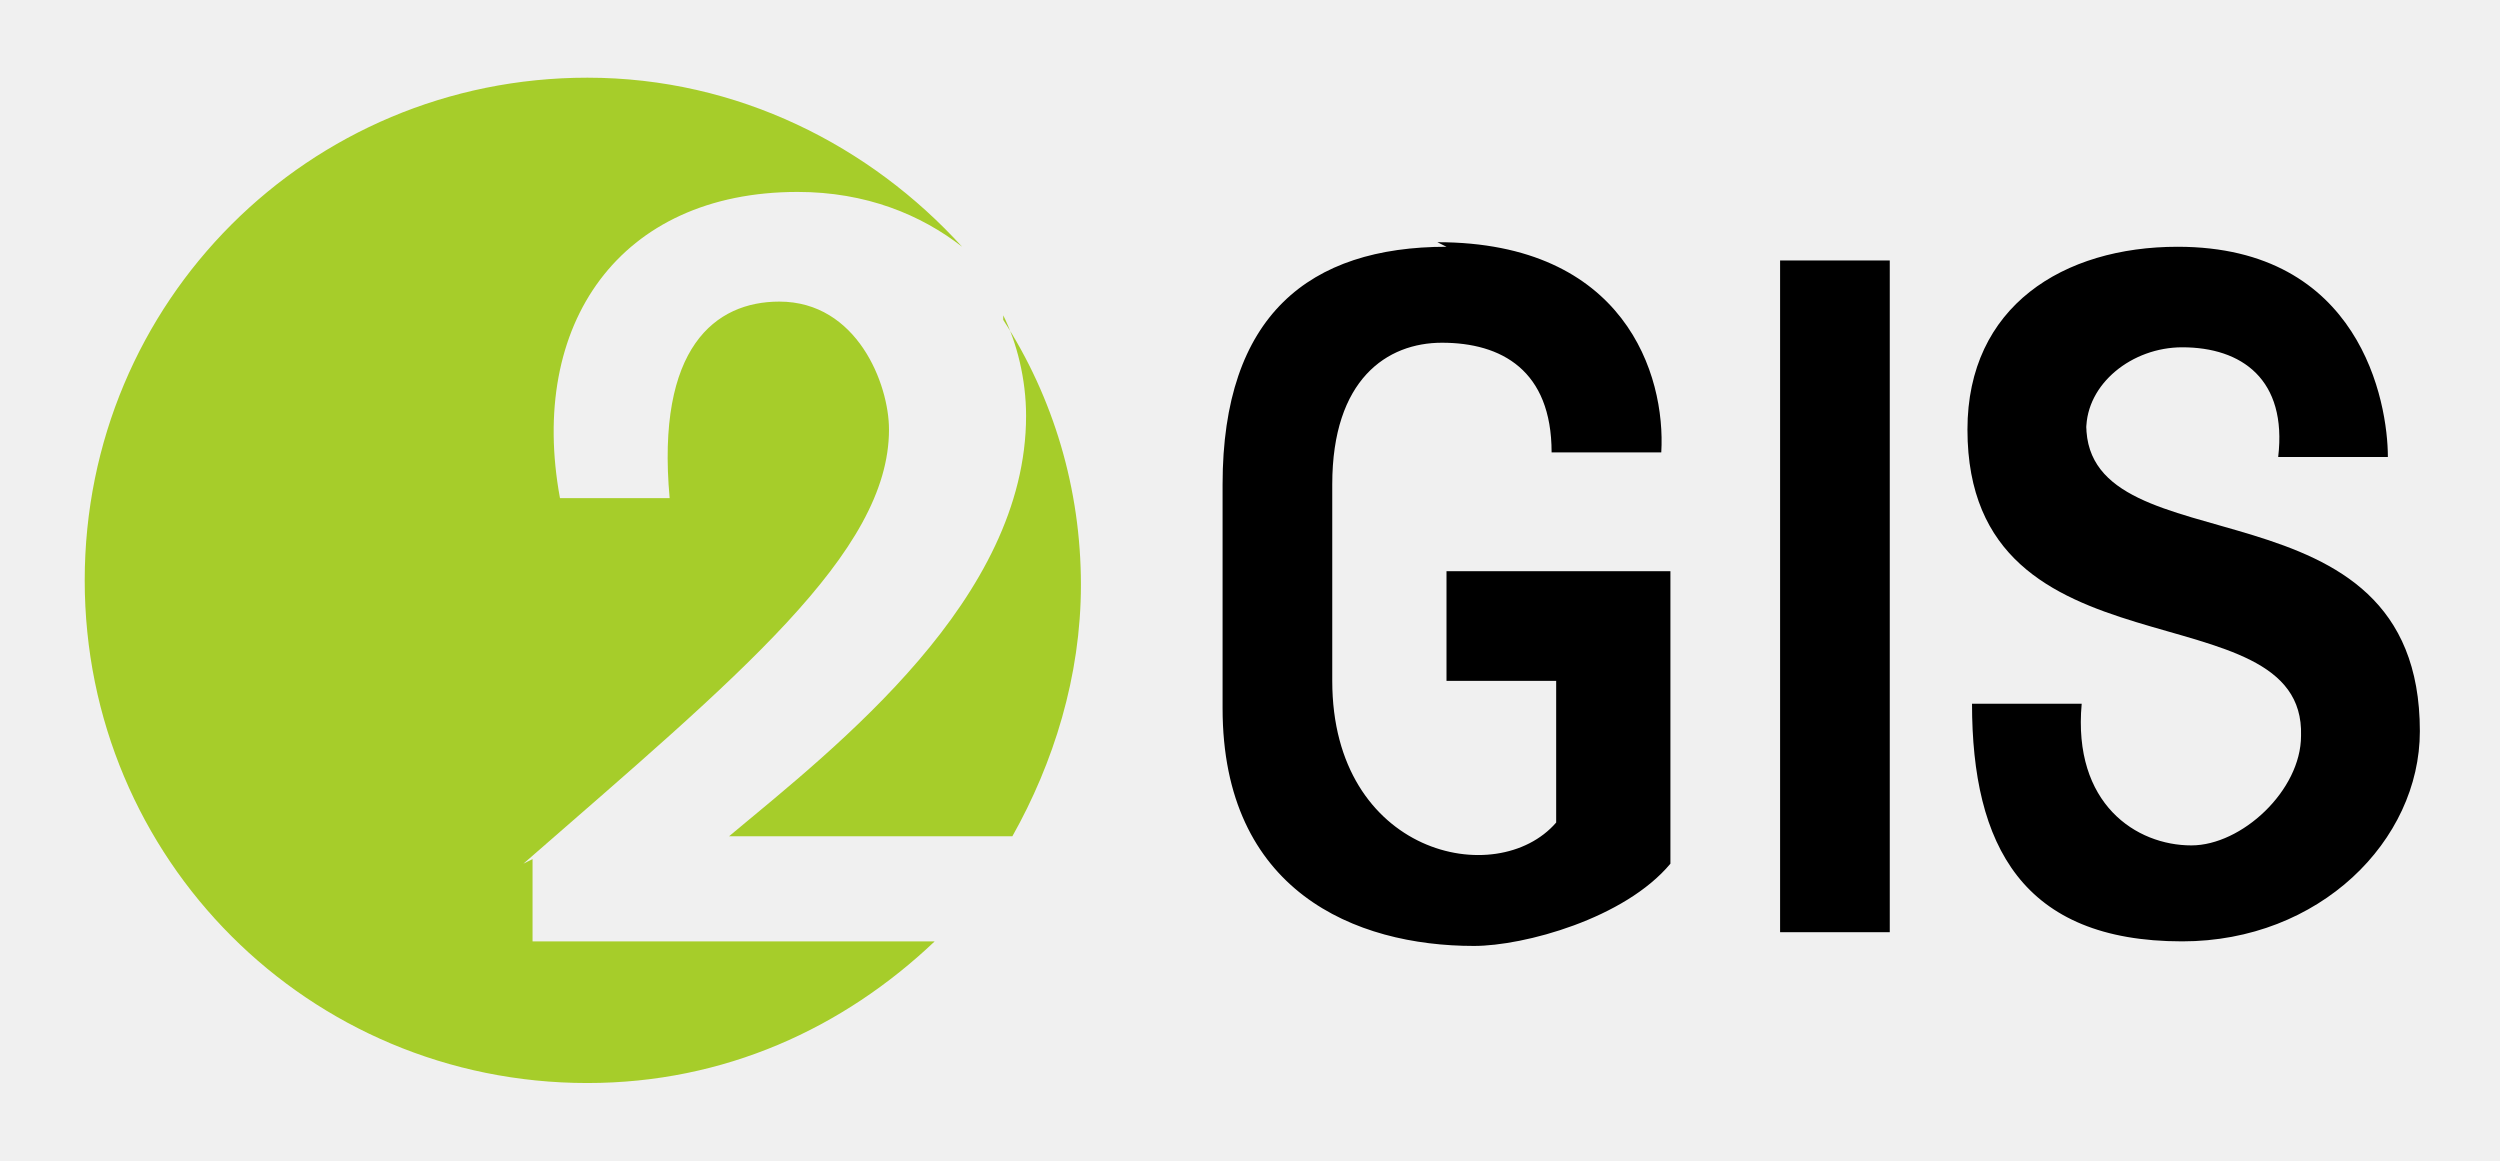
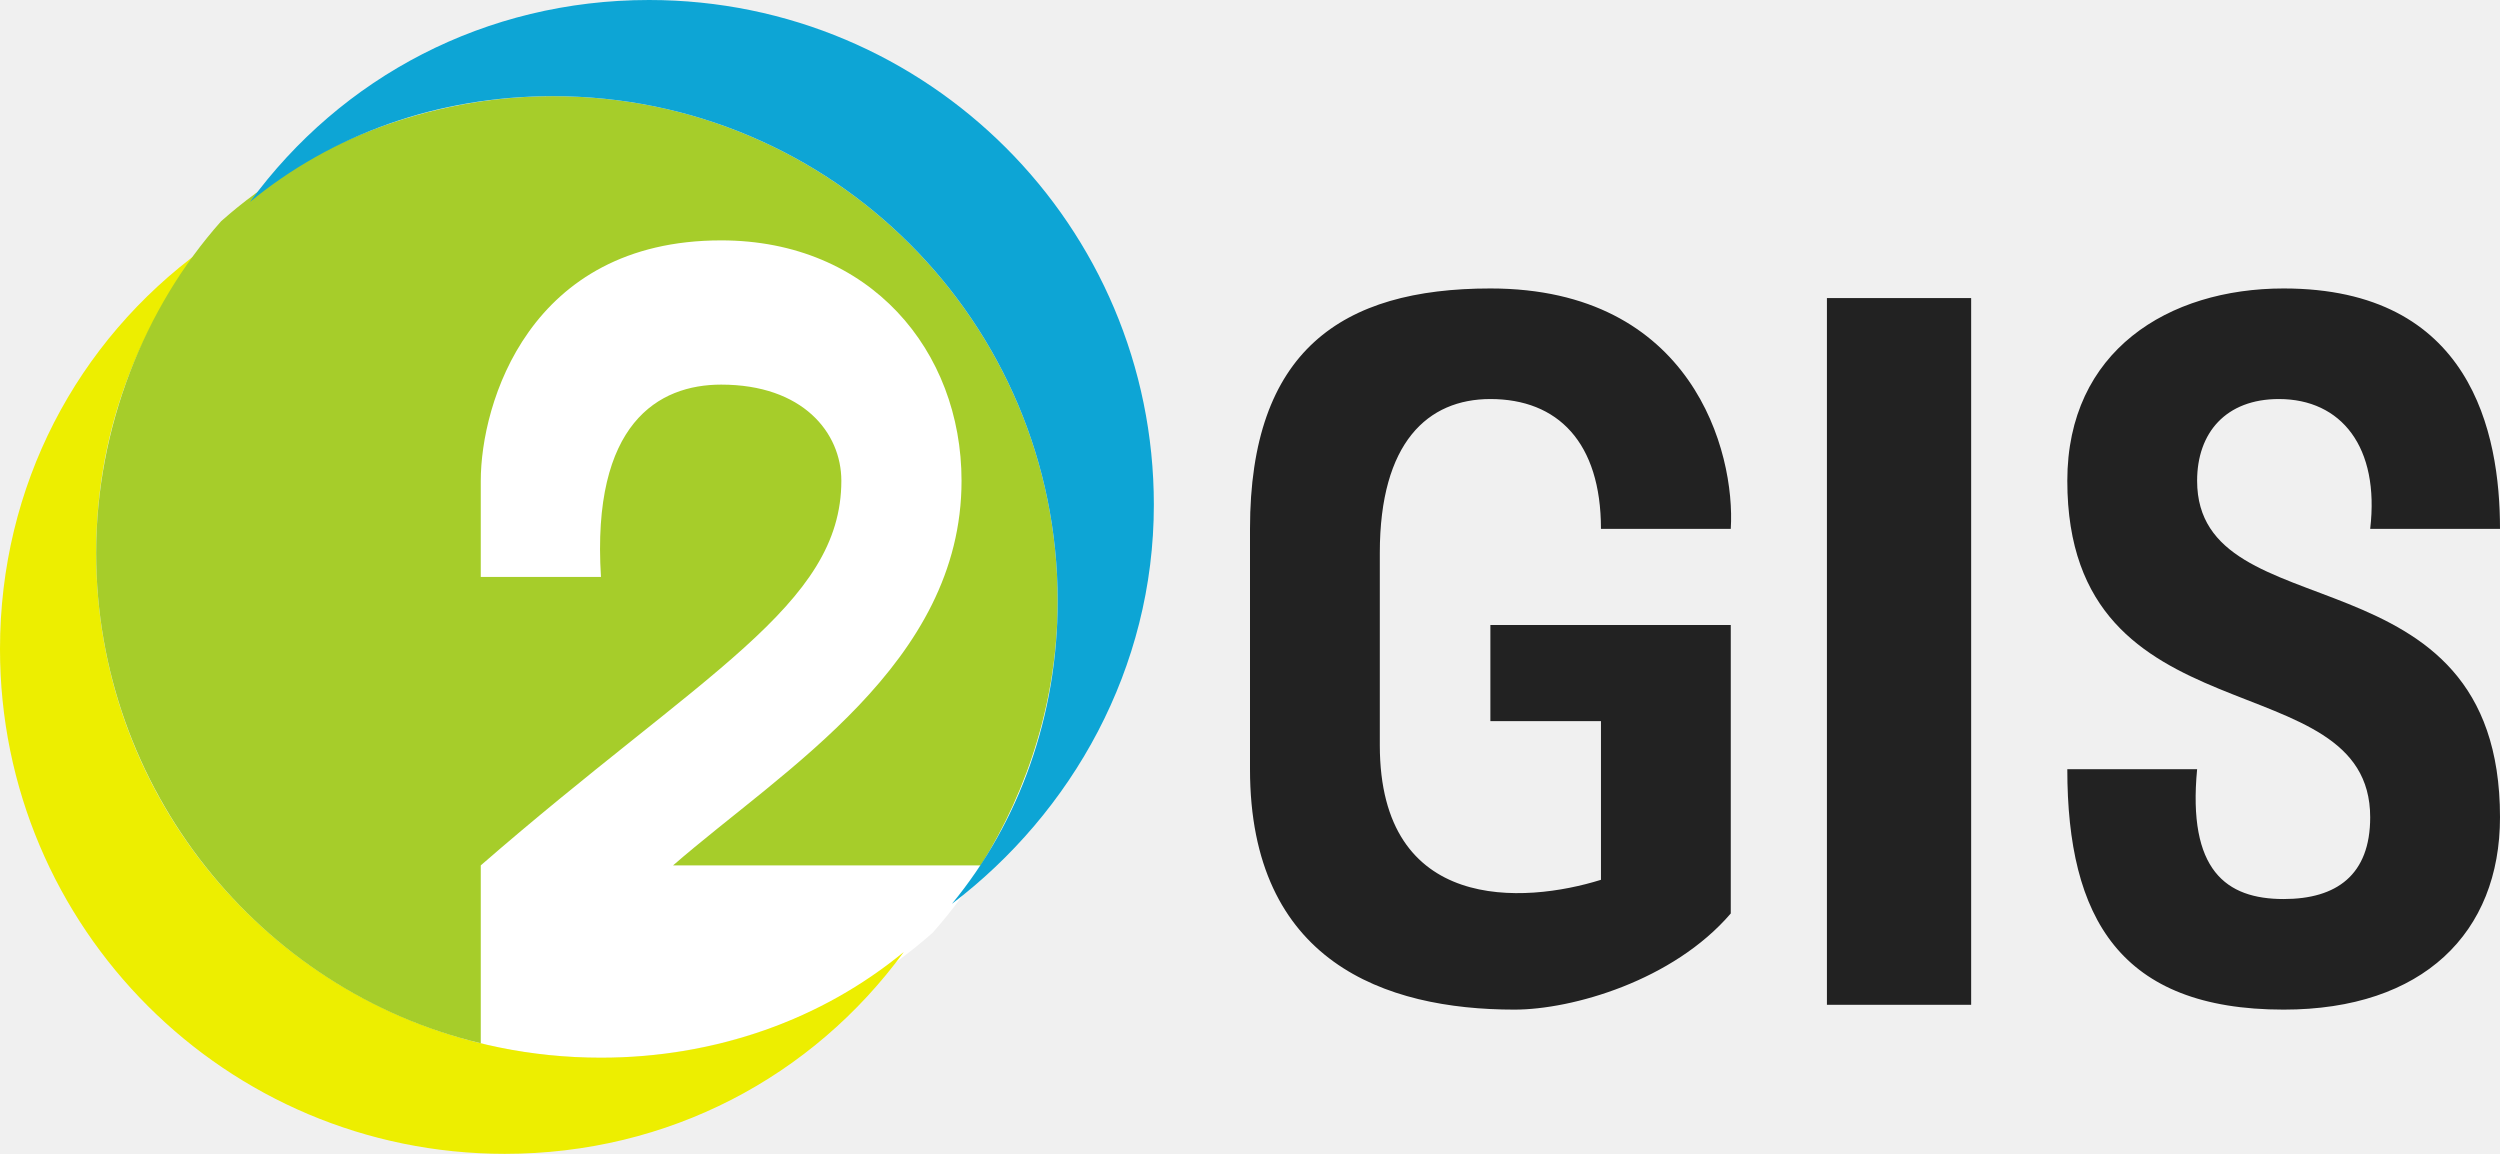
- <svg xmlns="http://www.w3.org/2000/svg" xml:space="preserve" width="56" height="26" version="1.1" style="shape-rendering:geometricPrecision; text-rendering:geometricPrecision; image-rendering:optimizeQuality; fill-rule:evenodd; clip-rule:evenodd" viewBox="0 0 514 254">
-   <defs>
-     <style type="text/css">
-    
-     .fil1 {fill:black}
-     .fil0 {fill:#A6CD2A}
-    
-   </style>
-   </defs>
-   <g id="Layer_x0020_1">
-     <path class="fil0" d="M203 69c3,6 5,14 5,22 0,40 -41,72 -65,92l62 0c9,-16 15,-35 15,-55 0,-21 -6,-41 -17,-58zm-105 120c47,-41 80,-68 80,-95 0,-10 -7,-28 -24,-28 -14,0 -27,10 -24,43l-24 0c-7,-38 13,-67 52,-67 15,0 27,5 36,12 -20,-22 -49,-37 -82,-37 -61,0 -110,49 -110,110 0,61 49,110 110,110 30,0 56,-12 76,-31l-88 0 0 -18z" />
-     <path class="fil1" d="M300 54c-30,0 -49,15 -49,52l0 49c0,40 29,52 55,52 11,0 33,-6 43,-18l0 -64 -49 0 0 24 24 0 0 31c-13,15 -49,7 -49,-31l0 -43c0,-23 12,-31 24,-31 13,0 24,6 24,24l24 0c1,-17 -8,-46 -49,-46zm73 150l24 0 0 -147 -24 0 0 147zm67 -110c0,-10 10,-18 21,-18 13,0 23,7 21,24l24 0c0,-12 -6,-46 -46,-46 -25,0 -46,13 -46,40 0,56 74,34 73,67 0,12 -13,24 -24,24 -12,0 -26,-9 -24,-31l-24 0c0,31 11,52 46,52 30,0 52,-22 52,-46 0,-57 -73,-35 -73,-67l0 0z" />
+ <svg xmlns="http://www.w3.org/2000/svg" version="1.1" id="Layer_1" x="0px" y="0px" enable-background="new 0 0 52 24" xml:space="preserve">
+   <path fill="#222222" d="M31,8.3c-1.3,0-2.3,0.9-2.3,3.2c0,1.8,0,2.1,0,4c0,3.5,3,3.3,4.6,2.8V15H31v-2h5v6c-1.2,1.4-3.3,2-4.5,2  c-2.7,0-5.5-1-5.5-5c0-1.6,0-4.5,0-5c0-3.7,1.9-5,5-5c4.2,0,5.1,3.4,5,5h-2.7C33.3,9.2,32.4,8.3,31,8.3z M41,6.2h-3v14.7h3V6.2z   M41,6.2h-3v14.7h3V6.2z M47.5,21c-3.4,0-4.5-1.9-4.5-5h2.7c-0.2,2.1,0.6,2.7,1.8,2.7c1.1,0,1.8-0.5,1.8-1.7c0-3.3-6.3-1.5-6.3-7  c0-2.7,2.1-4,4.5-4c3.9,0,4.5,3,4.5,5h-2.7c0.2-1.7-0.6-2.7-1.9-2.7c-1.1,0-1.7,0.7-1.7,1.7c0,3.2,6.3,1.3,6.3,7  C52,19.4,50.4,21,47.5,21z" />
+   <g>
+     <g>
+       <path fill="#FFFFFF" d="M11.5,2C8.9,2,6.4,3,4.6,4.6C3,6.4,2,8.9,2,11.5C2,17.3,6.7,22,12.5,22c2.6,0,5.1-1,6.9-2.6    c1.6-1.8,2.6-4.3,2.6-6.9C22,6.7,17.3,2,11.5,2z" />
+     </g>
+     <path fill="#EDEE00" d="M12.5,22C6.7,22,2,17.3,2,11.5c0-2.4,0.8-4.6,2.2-6.3C1.6,7.1,0,10.1,0,13.5C0,19.3,4.7,24,10.5,24   c3.4,0,6.4-1.6,8.3-4.2C17.1,21.2,14.9,22,12.5,22z" />
+     <path fill="#A6CD2A" d="M10,18c4.6-4,7.5-5.4,7.5-8c0-1-0.8-2-2.5-2c-1.3,0-2.7,0.8-2.5,4H10v-2c0-1.6,1-5,5-5c3.1,0,5,2.3,5,5   c0,3.8-3.7,6-6,8h6.4c1-1.6,1.6-3.5,1.6-5.5C22,6.7,17.3,2,11.5,2C8.9,2,6.4,3,4.6,4.6C3,6.4,2,8.9,2,11.5c0,4.9,3.4,9.1,8,10.2V18   z" />
+     <path fill="#0DA5D5" d="M13.5,0c-3.4,0-6.4,1.6-8.3,4.2C6.9,2.8,9.1,2,11.5,2C17.3,2,22,6.7,22,12.5c0,2.4-0.8,4.6-2.2,6.3   c2.5-1.9,4.2-4.9,4.2-8.3C24,4.7,19.3,0,13.5,0z" />
  </g>
</svg>
